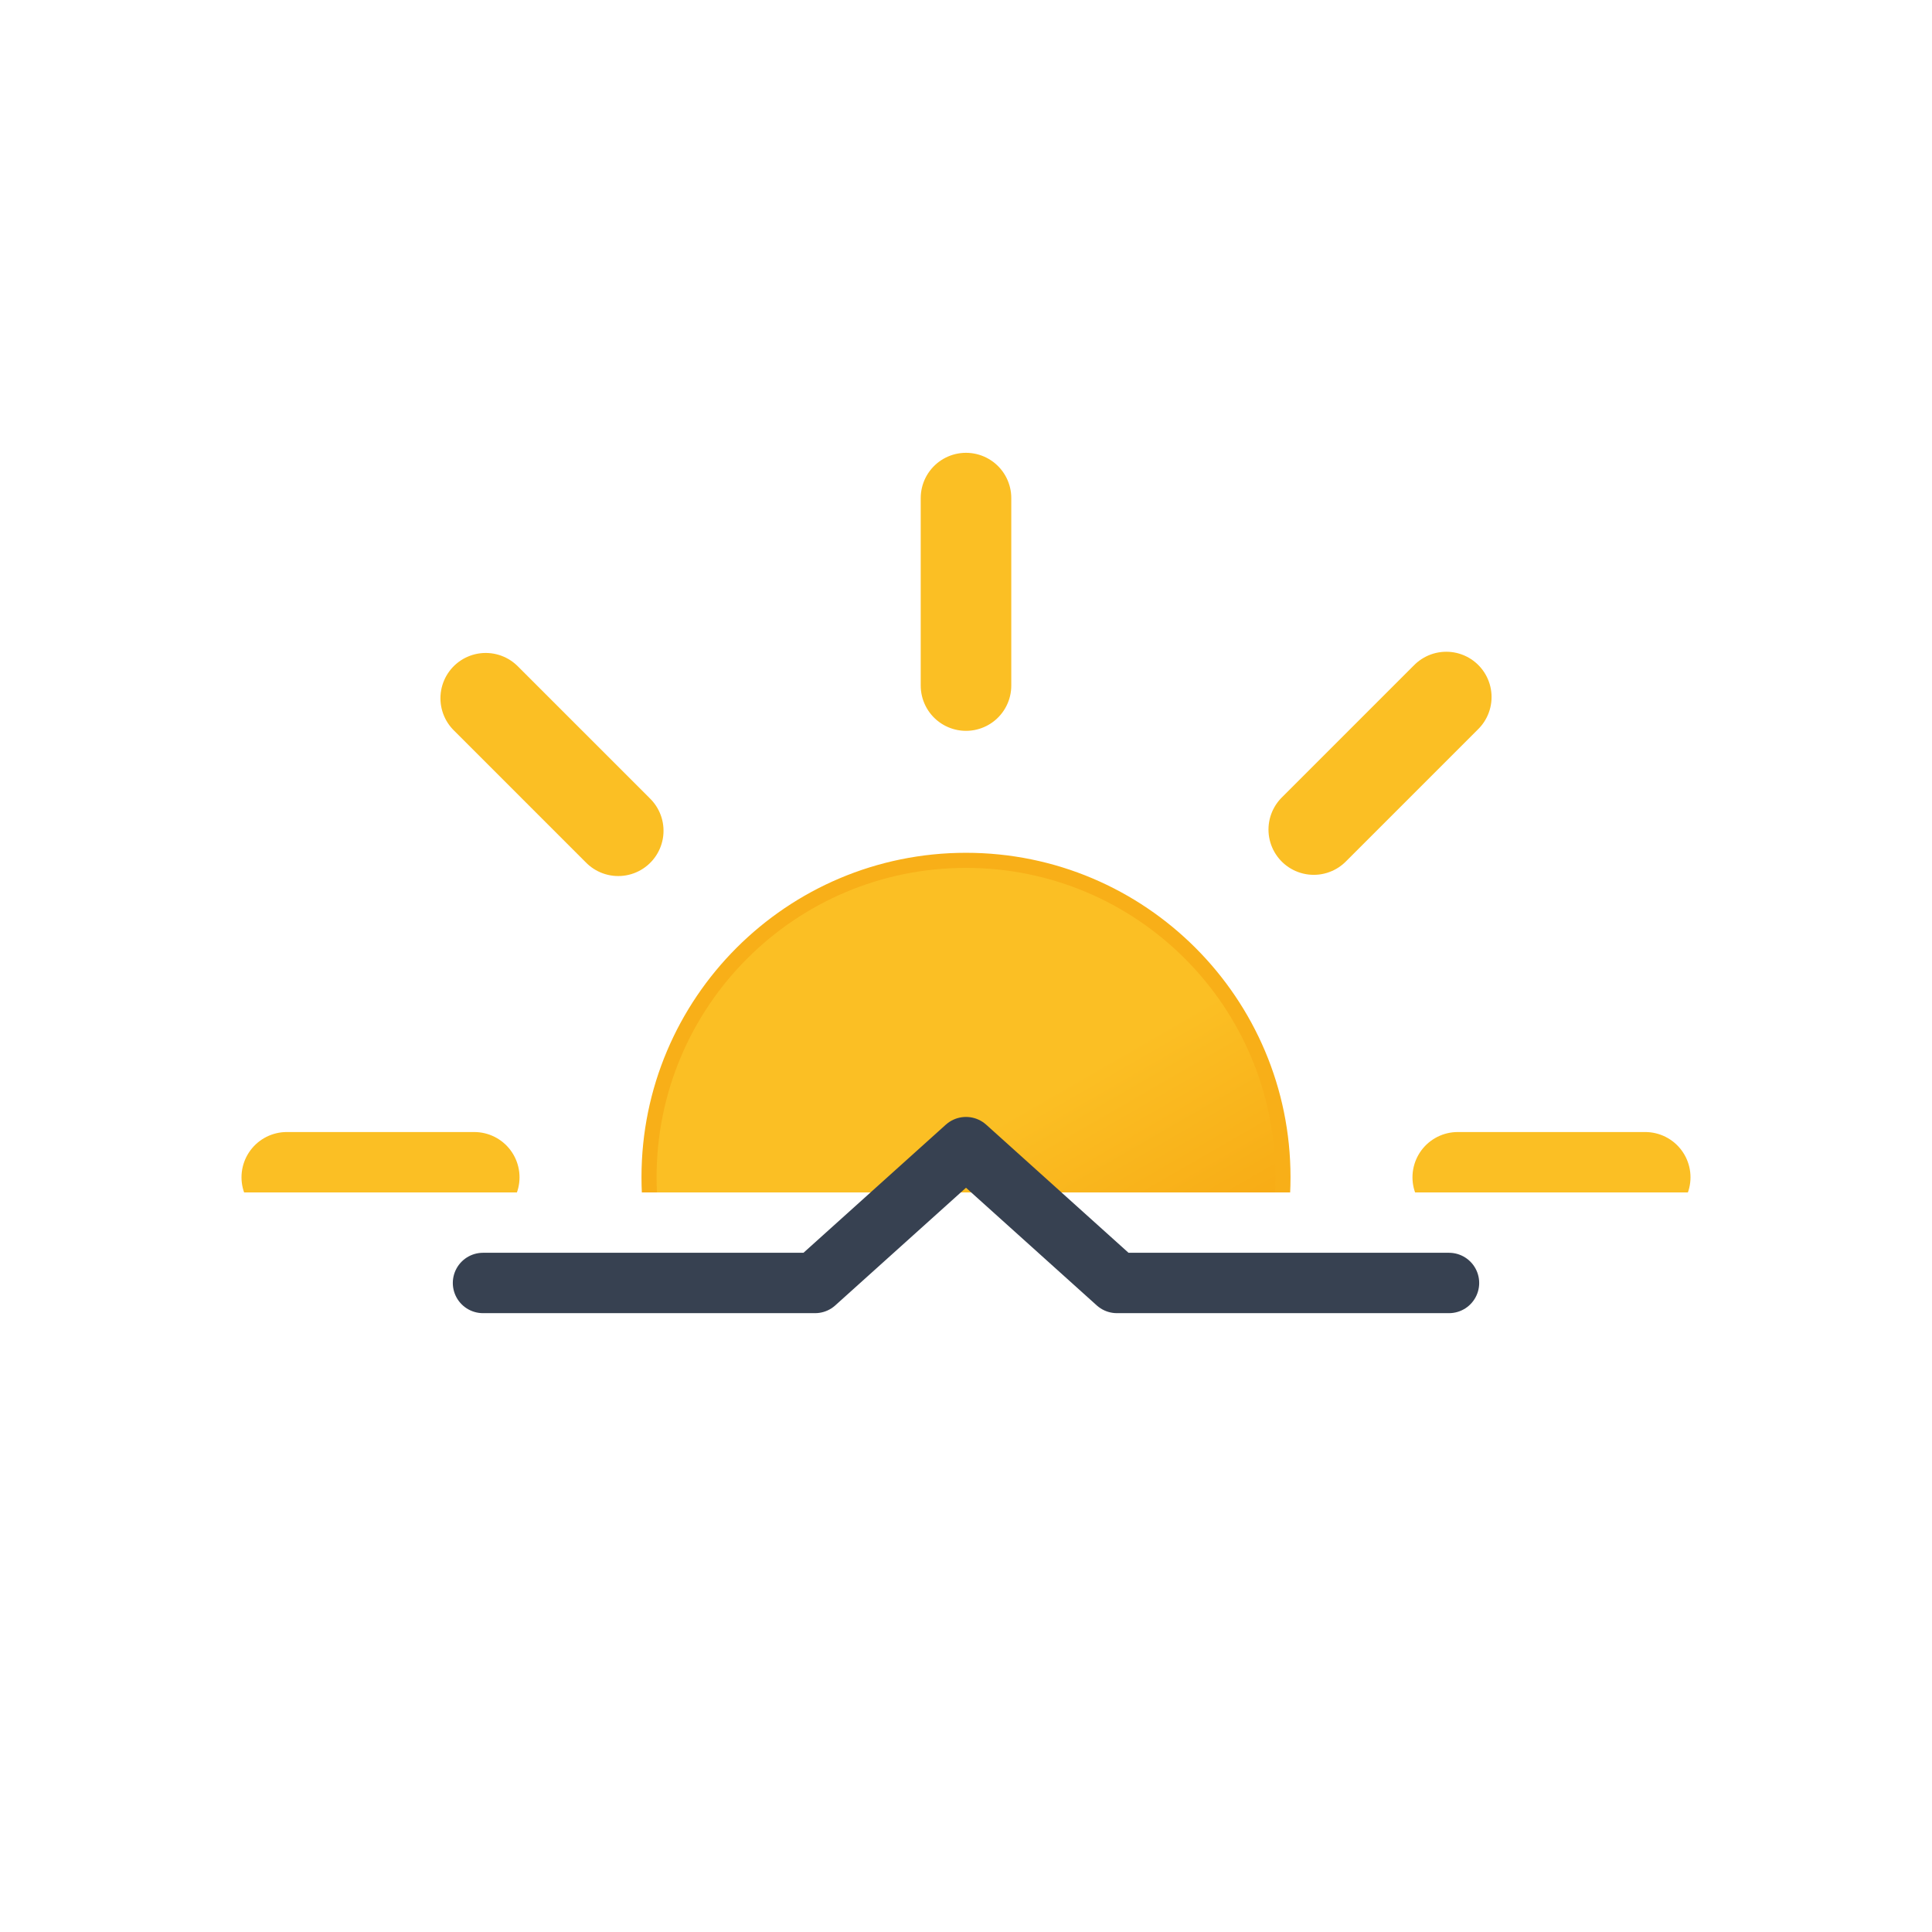
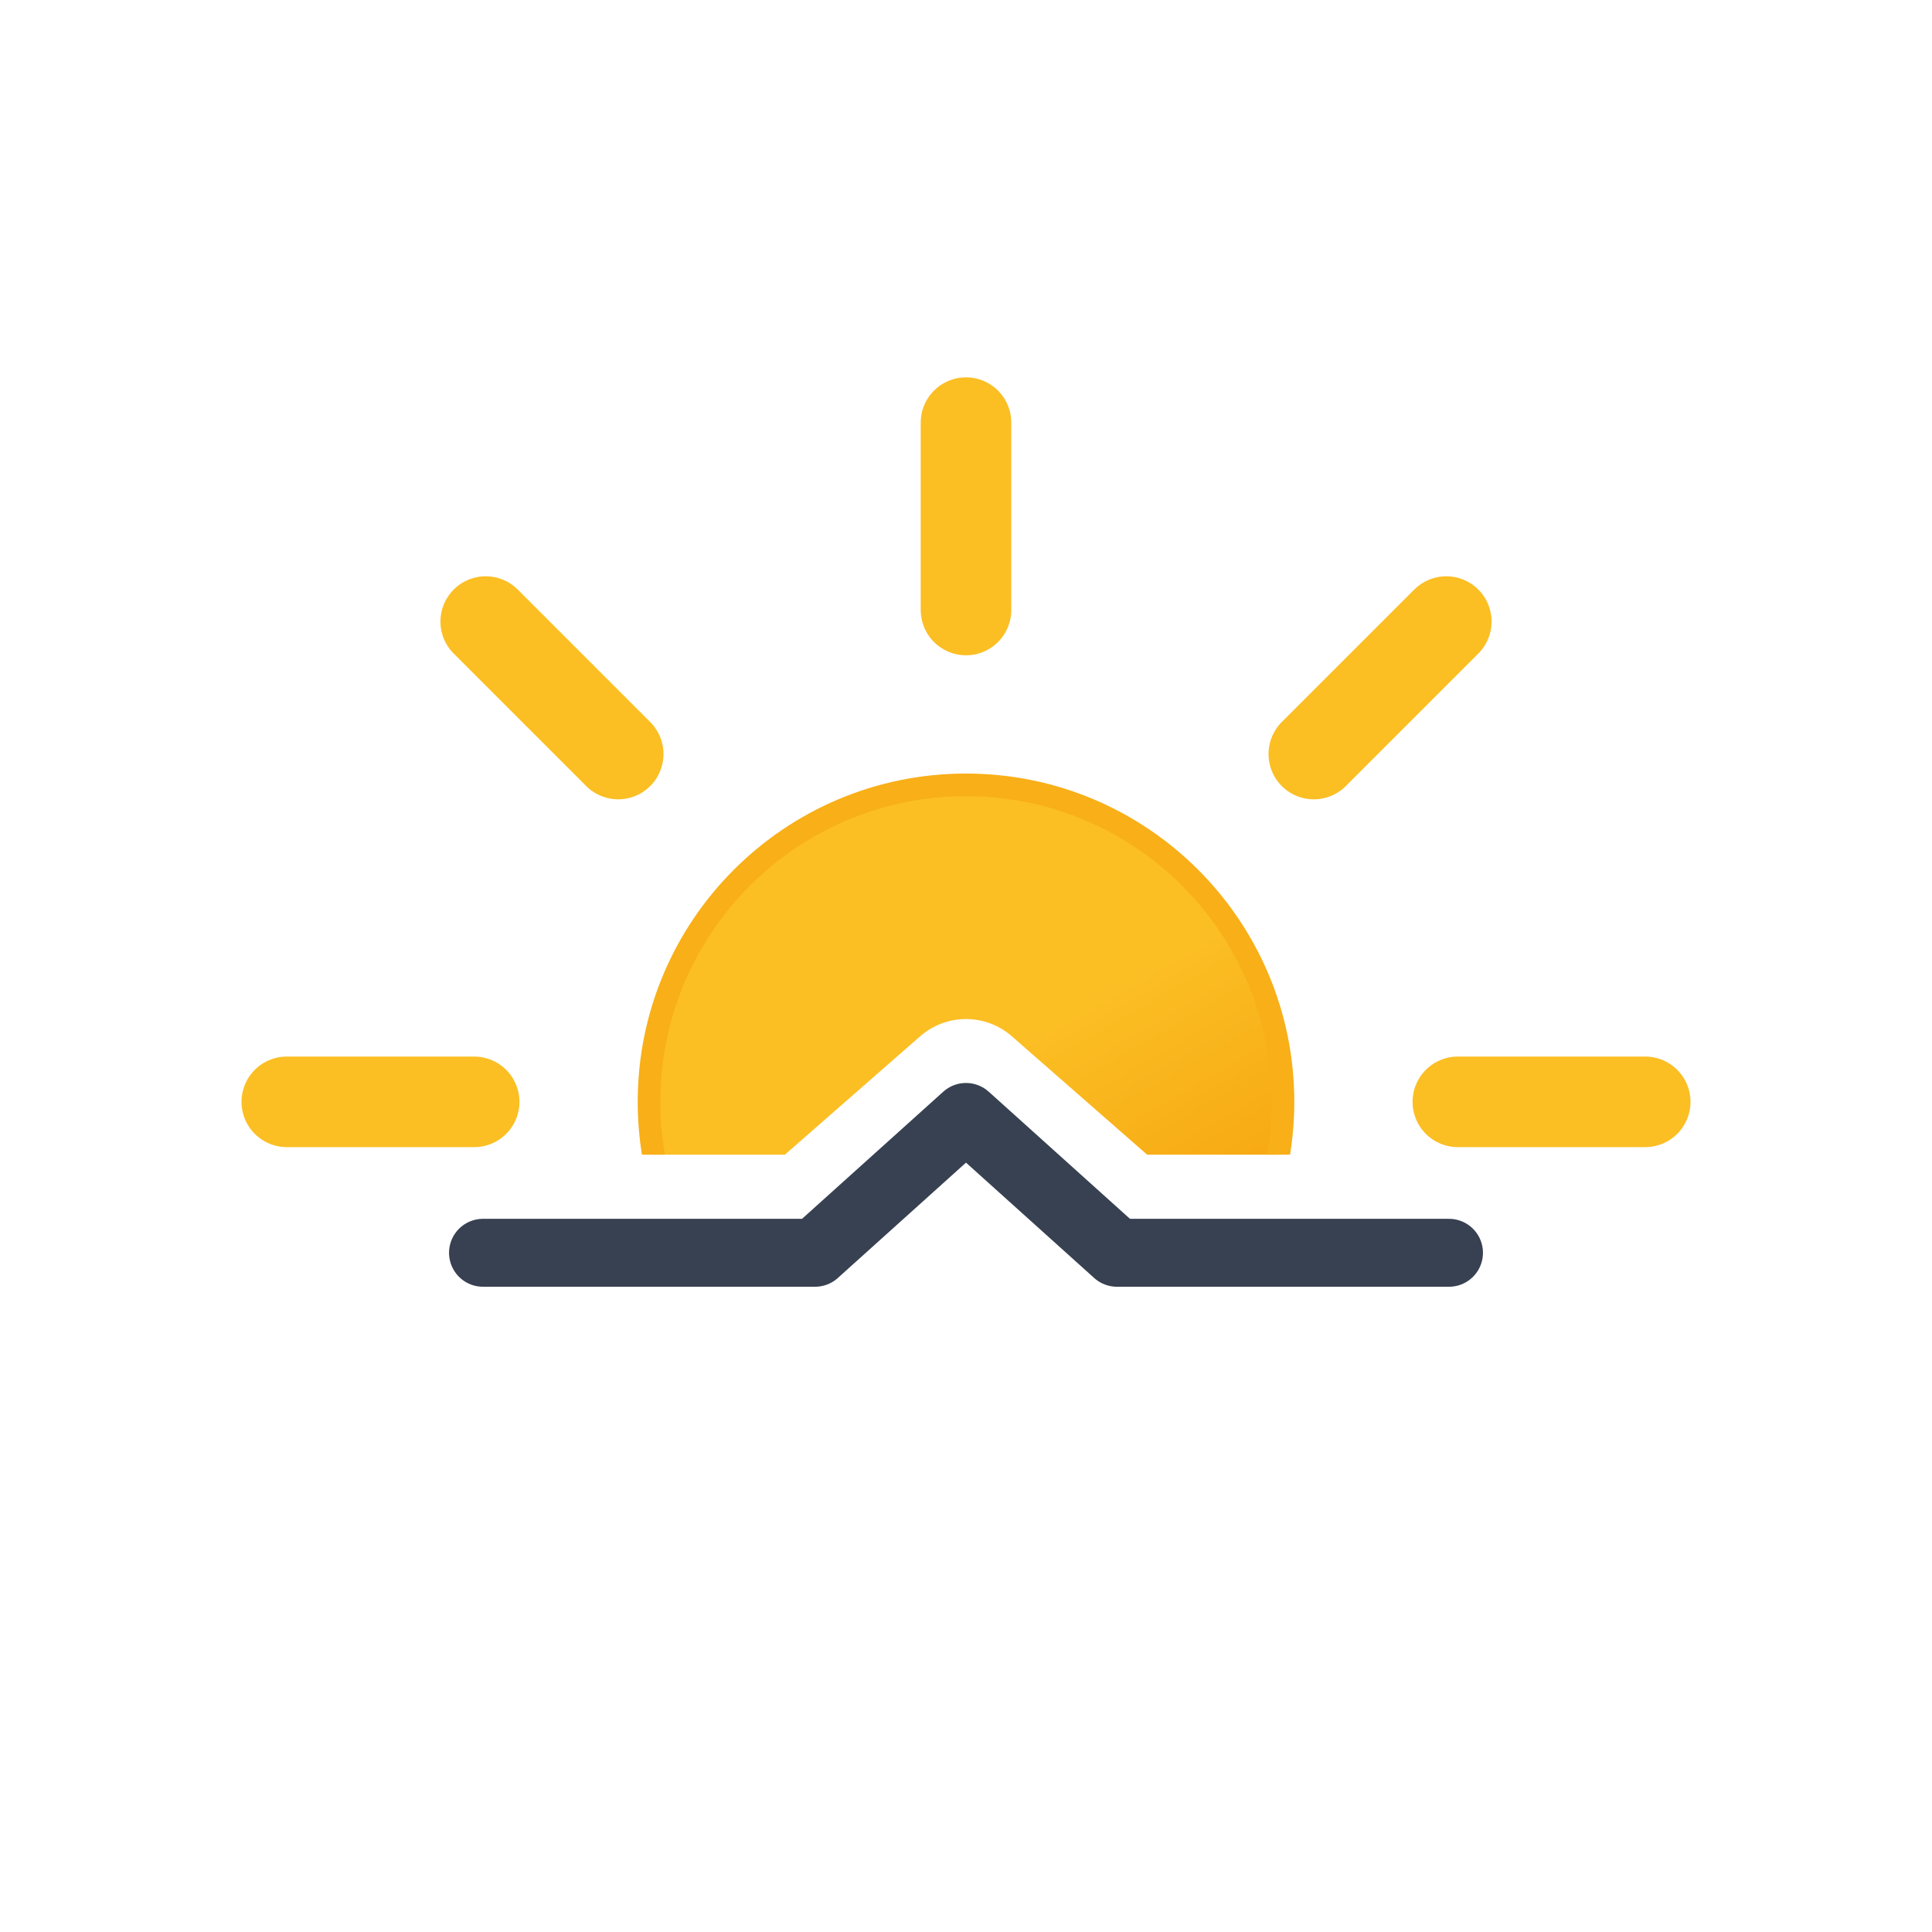
- <svg xmlns="http://www.w3.org/2000/svg" viewBox="0 0 64 64">
+ <svg xmlns="http://www.w3.org/2000/svg" xmlns:xlink="http://www.w3.org/1999/xlink" viewBox="0 0 512 512">
  <defs>
-     <linearGradient id="b" x1="26.75" x2="37.25" y1="29.91" y2="48.09" gradientUnits="userSpaceOnUse">
+     <linearGradient id="a" x1="149.99" y1="119.24" x2="234.01" y2="264.76" gradientUnits="userSpaceOnUse">
      <stop offset="0" stop-color="#fbbf24" />
-       <stop offset=".45" stop-color="#fbbf24" />
+       <stop offset="0.45" stop-color="#fbbf24" />
      <stop offset="1" stop-color="#f59e0b" />
    </linearGradient>
-     <clipPath id="a">
-       <path fill="none" d="M0 7.5h64v32H0z" />
+     <clipPath id="b">
+       <path d="M512,306H304l-35.86-31.38a18.44,18.44,0,0,0-24.28,0L208,306H0V0H512Z" fill="none" />
    </clipPath>
+     <symbol id="c" viewBox="0 0 384 384">
+       <circle cx="192" cy="192" r="84" stroke="#f8af18" stroke-miterlimit="10" stroke-width="6" fill="url(#a)" />
+       <path d="M192,61.66V12m0,360V322.34M284.17,99.83l35.11-35.11M64.72,319.28l35.11-35.11m0-184.34L64.72,64.72M319.28,319.28l-35.11-35.11M61.66,192H12m360,0H322.34" fill="none" stroke="#fbbf24" stroke-linecap="round" stroke-miterlimit="10" stroke-width="24">
+         <animateTransform attributeName="transform" additive="sum" type="rotate" values="0 192 192; 45 192 192" dur="6s" repeatCount="indefinite" />
+       </path>
+     </symbol>
  </defs>
-   <g stroke-miterlimit="10" clip-path="url(#a)">
-     <circle cx="32" cy="39" r="10.5" fill="url(#b)" stroke="#f8af18" stroke-width=".5" />
-     <path fill="none" stroke="#fbbf24" stroke-linecap="round" stroke-width="3" d="M32 22.71V16.5m0 45v-6.21m11.52-27.81l4.39-4.39M16.09 54.91l4.39-4.39m0-23l-4.39-4.39m31.82 31.78l-4.39-4.39M15.71 39H9.5m45 0h-6.21">
-       <animateTransform attributeName="transform" dur="45s" repeatCount="indefinite" type="rotate" values="0 32 39; 360 32 39" />
-     </path>
+   <g clip-path="url(#b)">
+     <use width="384" height="384" transform="translate(64 100)" xlink:href="#c" />
  </g>
-   <path fill="none" stroke="#374151" stroke-linecap="round" stroke-linejoin="round" stroke-width="2" d="M16 42.5h11l5-4.5 5 4.5h11" />
+   <polyline points="128 332 216 332 256 296 296 332 384 332" fill="none" stroke="#374151" stroke-linecap="round" stroke-linejoin="round" stroke-width="18" />
</svg>
